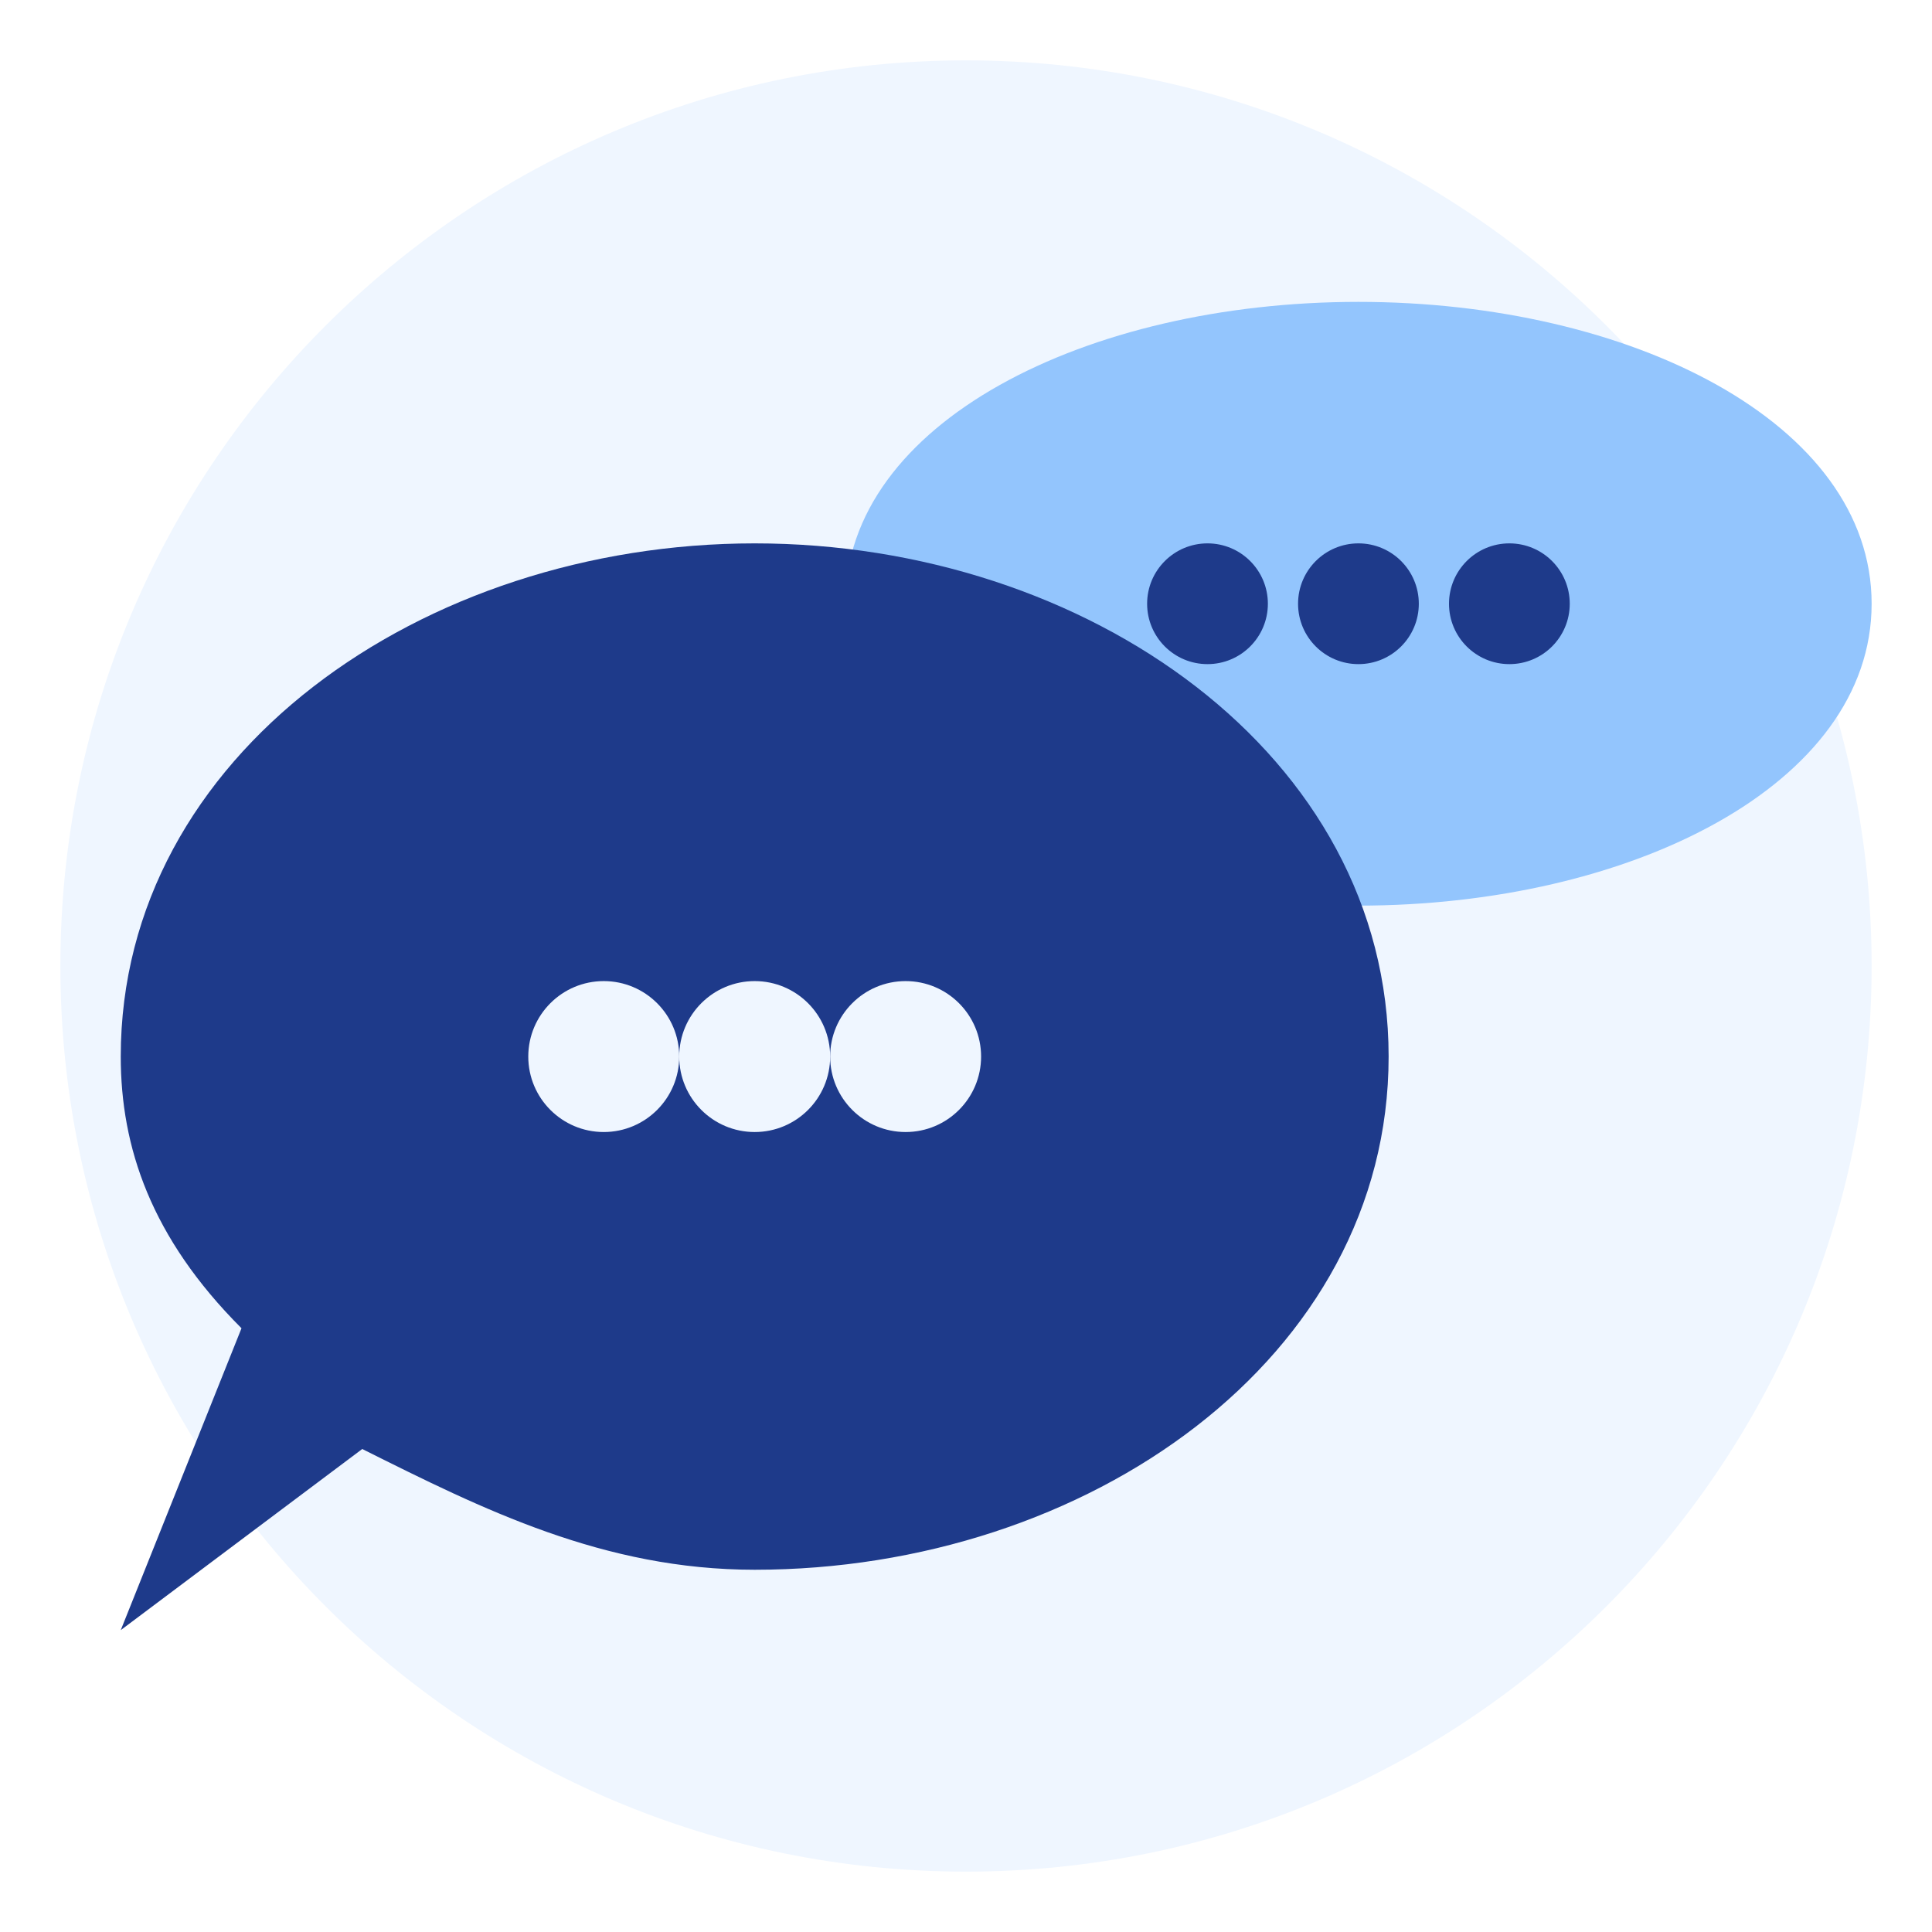
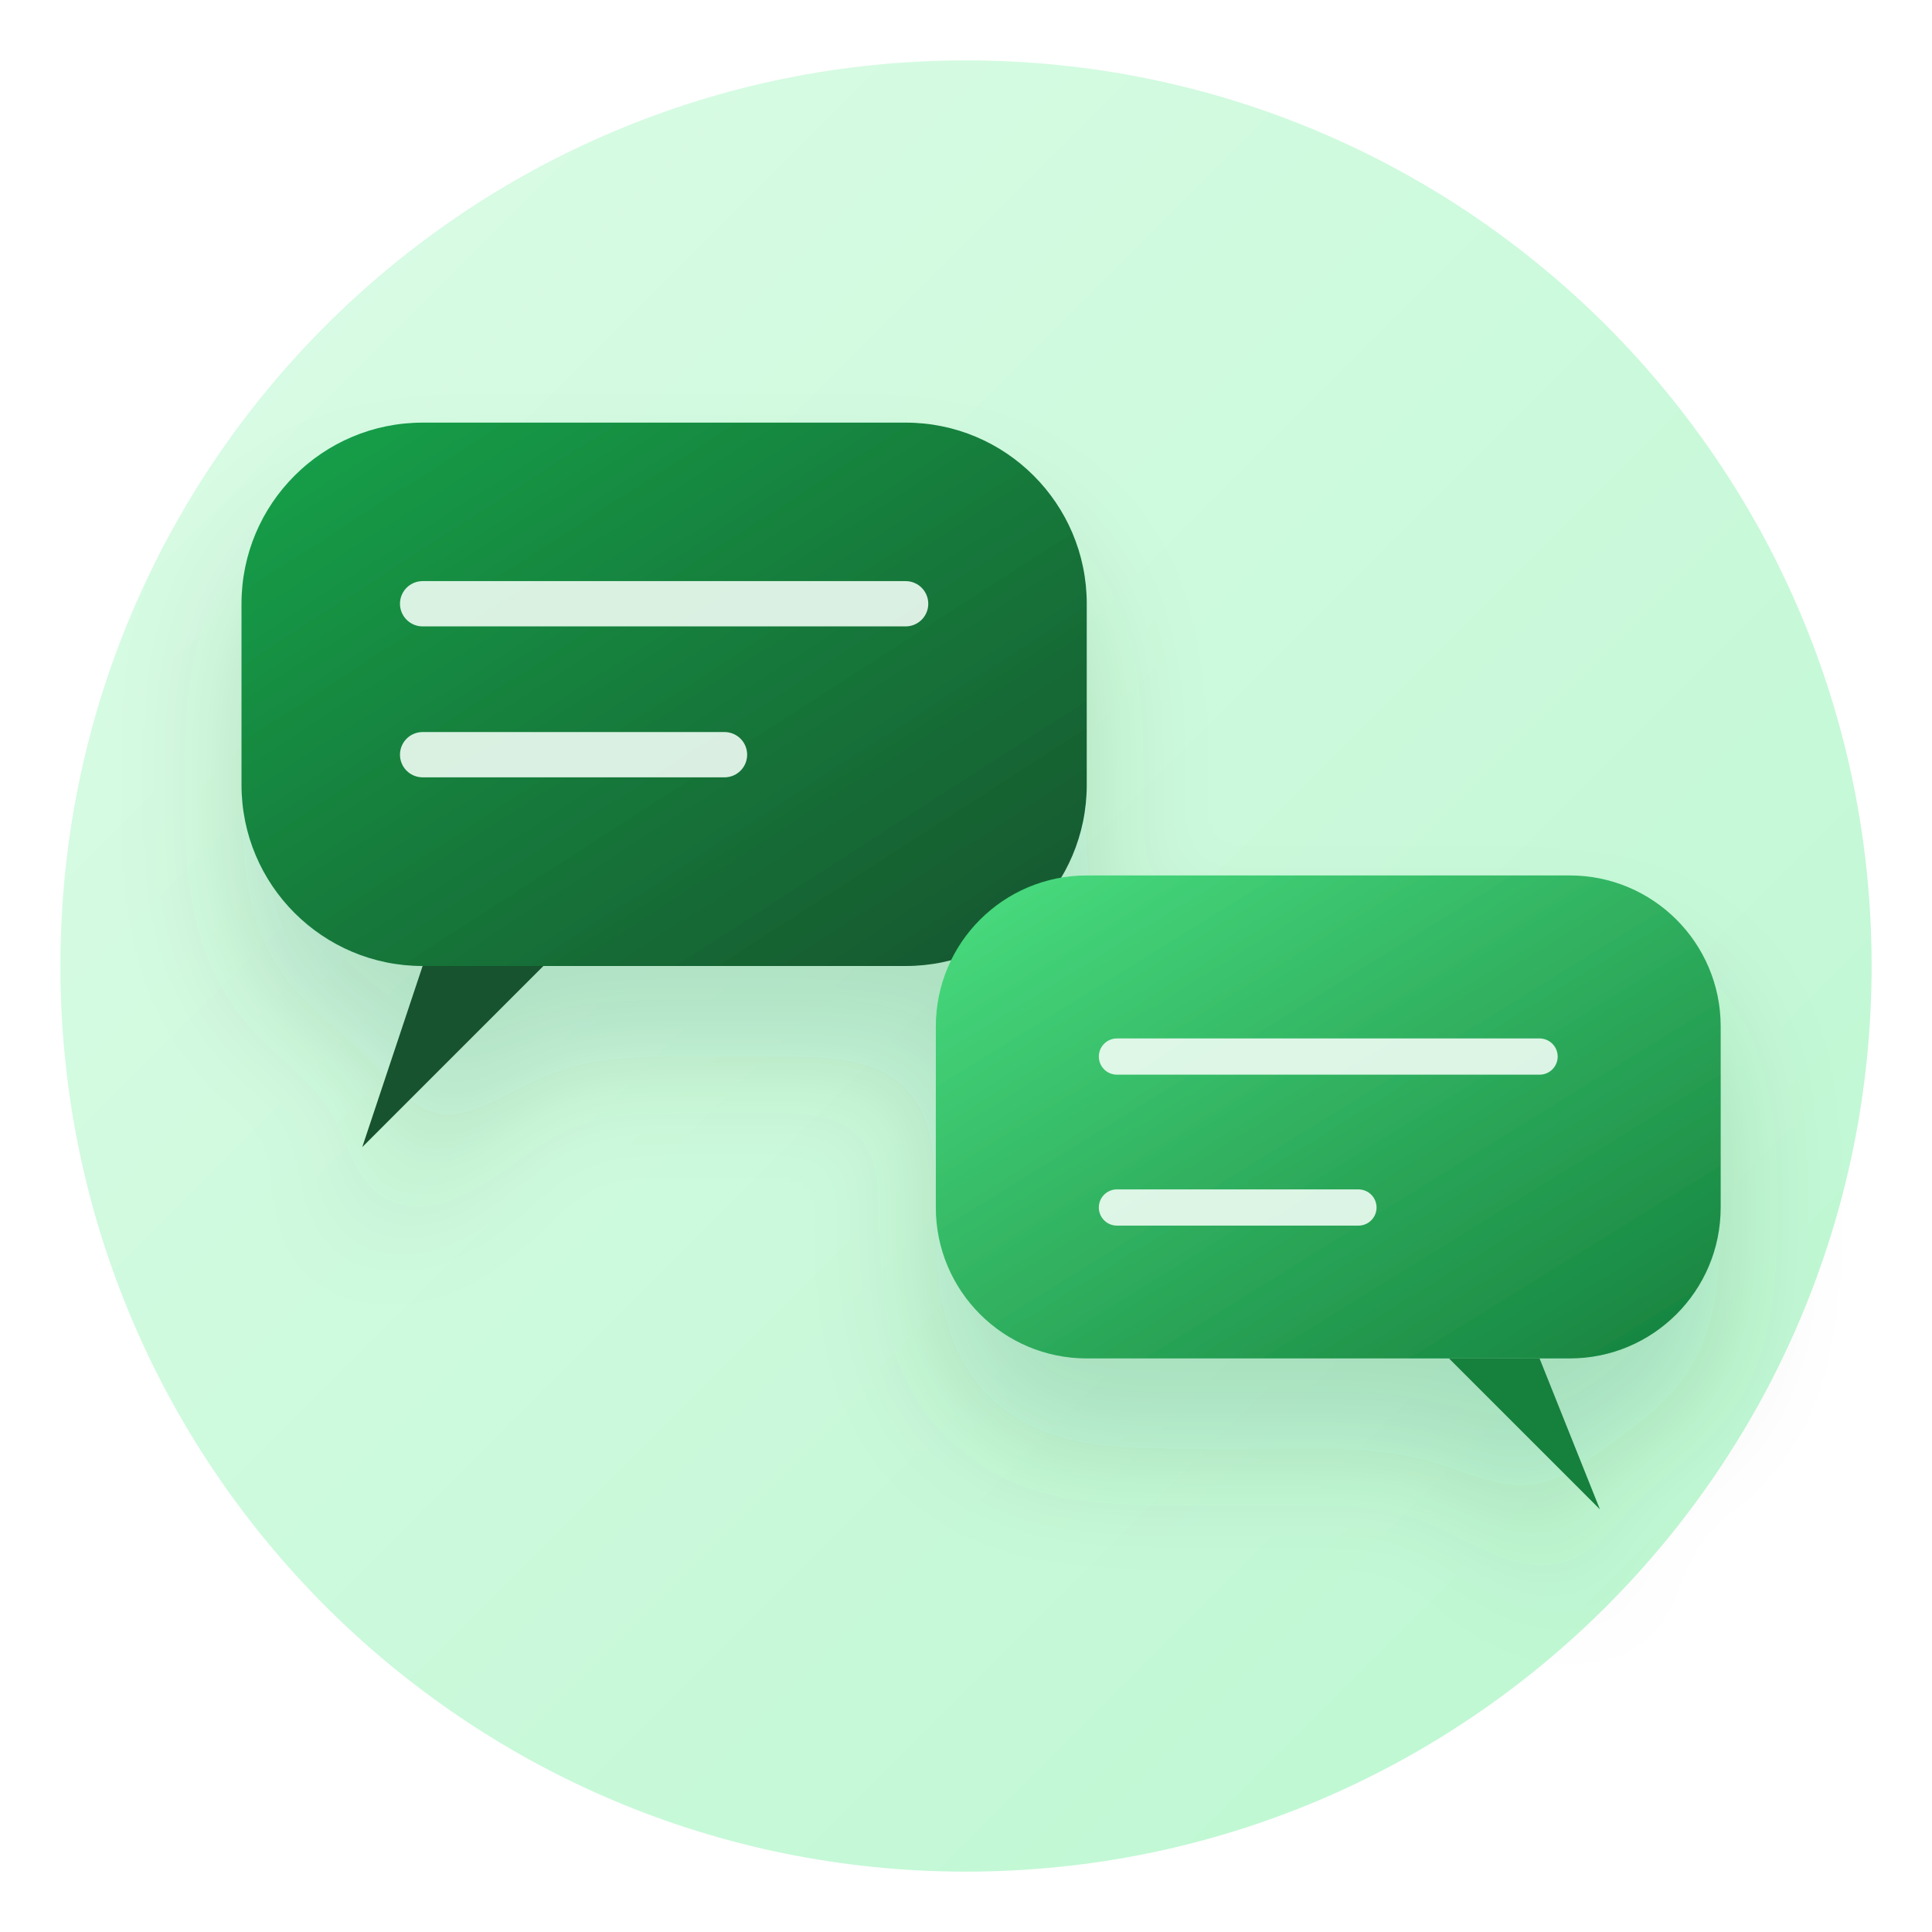
<svg xmlns="http://www.w3.org/2000/svg" viewBox="0 0 64 64" width="100%" height="100%">
-   <circle cx="32" cy="32" r="30" fill="#EFF6FF" />
-   <path d="M28,20 C28,14 36,10 45,10 C54,10 62,14 62,20 C62,26 54,30 45,30 C42,30 40,29 38,28 L32,32 L34,26 C30,24 28,22 28,20 Z" fill="#93C5FD" />
-   <circle cx="40" cy="20" r="2" fill="#1E3A8A" />
-   <circle cx="45" cy="20" r="2" fill="#1E3A8A" />
-   <circle cx="50" cy="20" r="2" fill="#1E3A8A" />
-   <path d="M4,35 C4,25 14,18 25,18 C36,18 46,25 46,35 C46,45 36,52 25,52 C20,52 16,50 12,48 L4,54 L8,44 C5,41 4,38 4,35 Z" fill="#1E3A8A" />
-   <circle cx="20" cy="35" r="2.5" fill="#EFF6FF" />
-   <circle cx="25" cy="35" r="2.5" fill="#EFF6FF" />
-   <circle cx="30" cy="35" r="2.5" fill="#EFF6FF" />
+   <defs>
+     <linearGradient id="bgGrad" x1="0%" y1="0%" x2="100%" y2="100%">
+       <stop offset="0%" stop-color="#DCFCE7" />
+       <stop offset="100%" stop-color="#BBF7D0" />
+     </linearGradient>
+     <linearGradient id="chatGradLeft" x1="0%" y1="0%" x2="100%" y2="100%">
+       <stop offset="0%" stop-color="#16A34A" />
+       <stop offset="100%" stop-color="#14532D" />
+     </linearGradient>
+     <linearGradient id="chatGradRight" x1="0%" y1="0%" x2="100%" y2="100%">
+       <stop offset="0%" stop-color="#4ADE80" />
+       <stop offset="100%" stop-color="#15803D" />
+     </linearGradient>
+   </defs>
+   <circle cx="32" cy="32" r="30" fill="url(#bgGrad)" />
+   <g transform="translate(32, 32)" filter="drop-shadow(0px 3px 2px rgba(20, 83, 45, 0.15))">
+     <g transform="translate(-10, -8)">
+       <rect x="-14" y="-10" width="28" height="18" rx="6" fill="url(#chatGradLeft)" />
+       <path d="M -4,8 L -10,14 L -8,8 Z" fill="#14532D" />
+       <line x1="-8" y1="-4" x2="8" y2="-4" stroke="#F0FDF4" stroke-width="1.5" stroke-linecap="round" opacity="0.9" />
+       <line x1="-8" y1="1" x2="2" y2="1" stroke="#F0FDF4" stroke-width="1.5" stroke-linecap="round" opacity="0.9" />
+     </g>
+     <g transform="translate(12, 6)">
+       <rect x="-13" y="-9" width="26" height="16" rx="5" fill="url(#chatGradRight)" />
+       <path d="M 4,7 L 9,12 L 7,7 Z" fill="#15803D" />
+       <line x1="-7" y1="-3" x2="7" y2="-3" stroke="#F0FDF4" stroke-width="1.2" stroke-linecap="round" opacity="0.9" />
+       <line x1="-7" y1="2" x2="1" y2="2" stroke="#F0FDF4" stroke-width="1.2" stroke-linecap="round" opacity="0.9" />
+     </g>
+   </g>
</svg>
